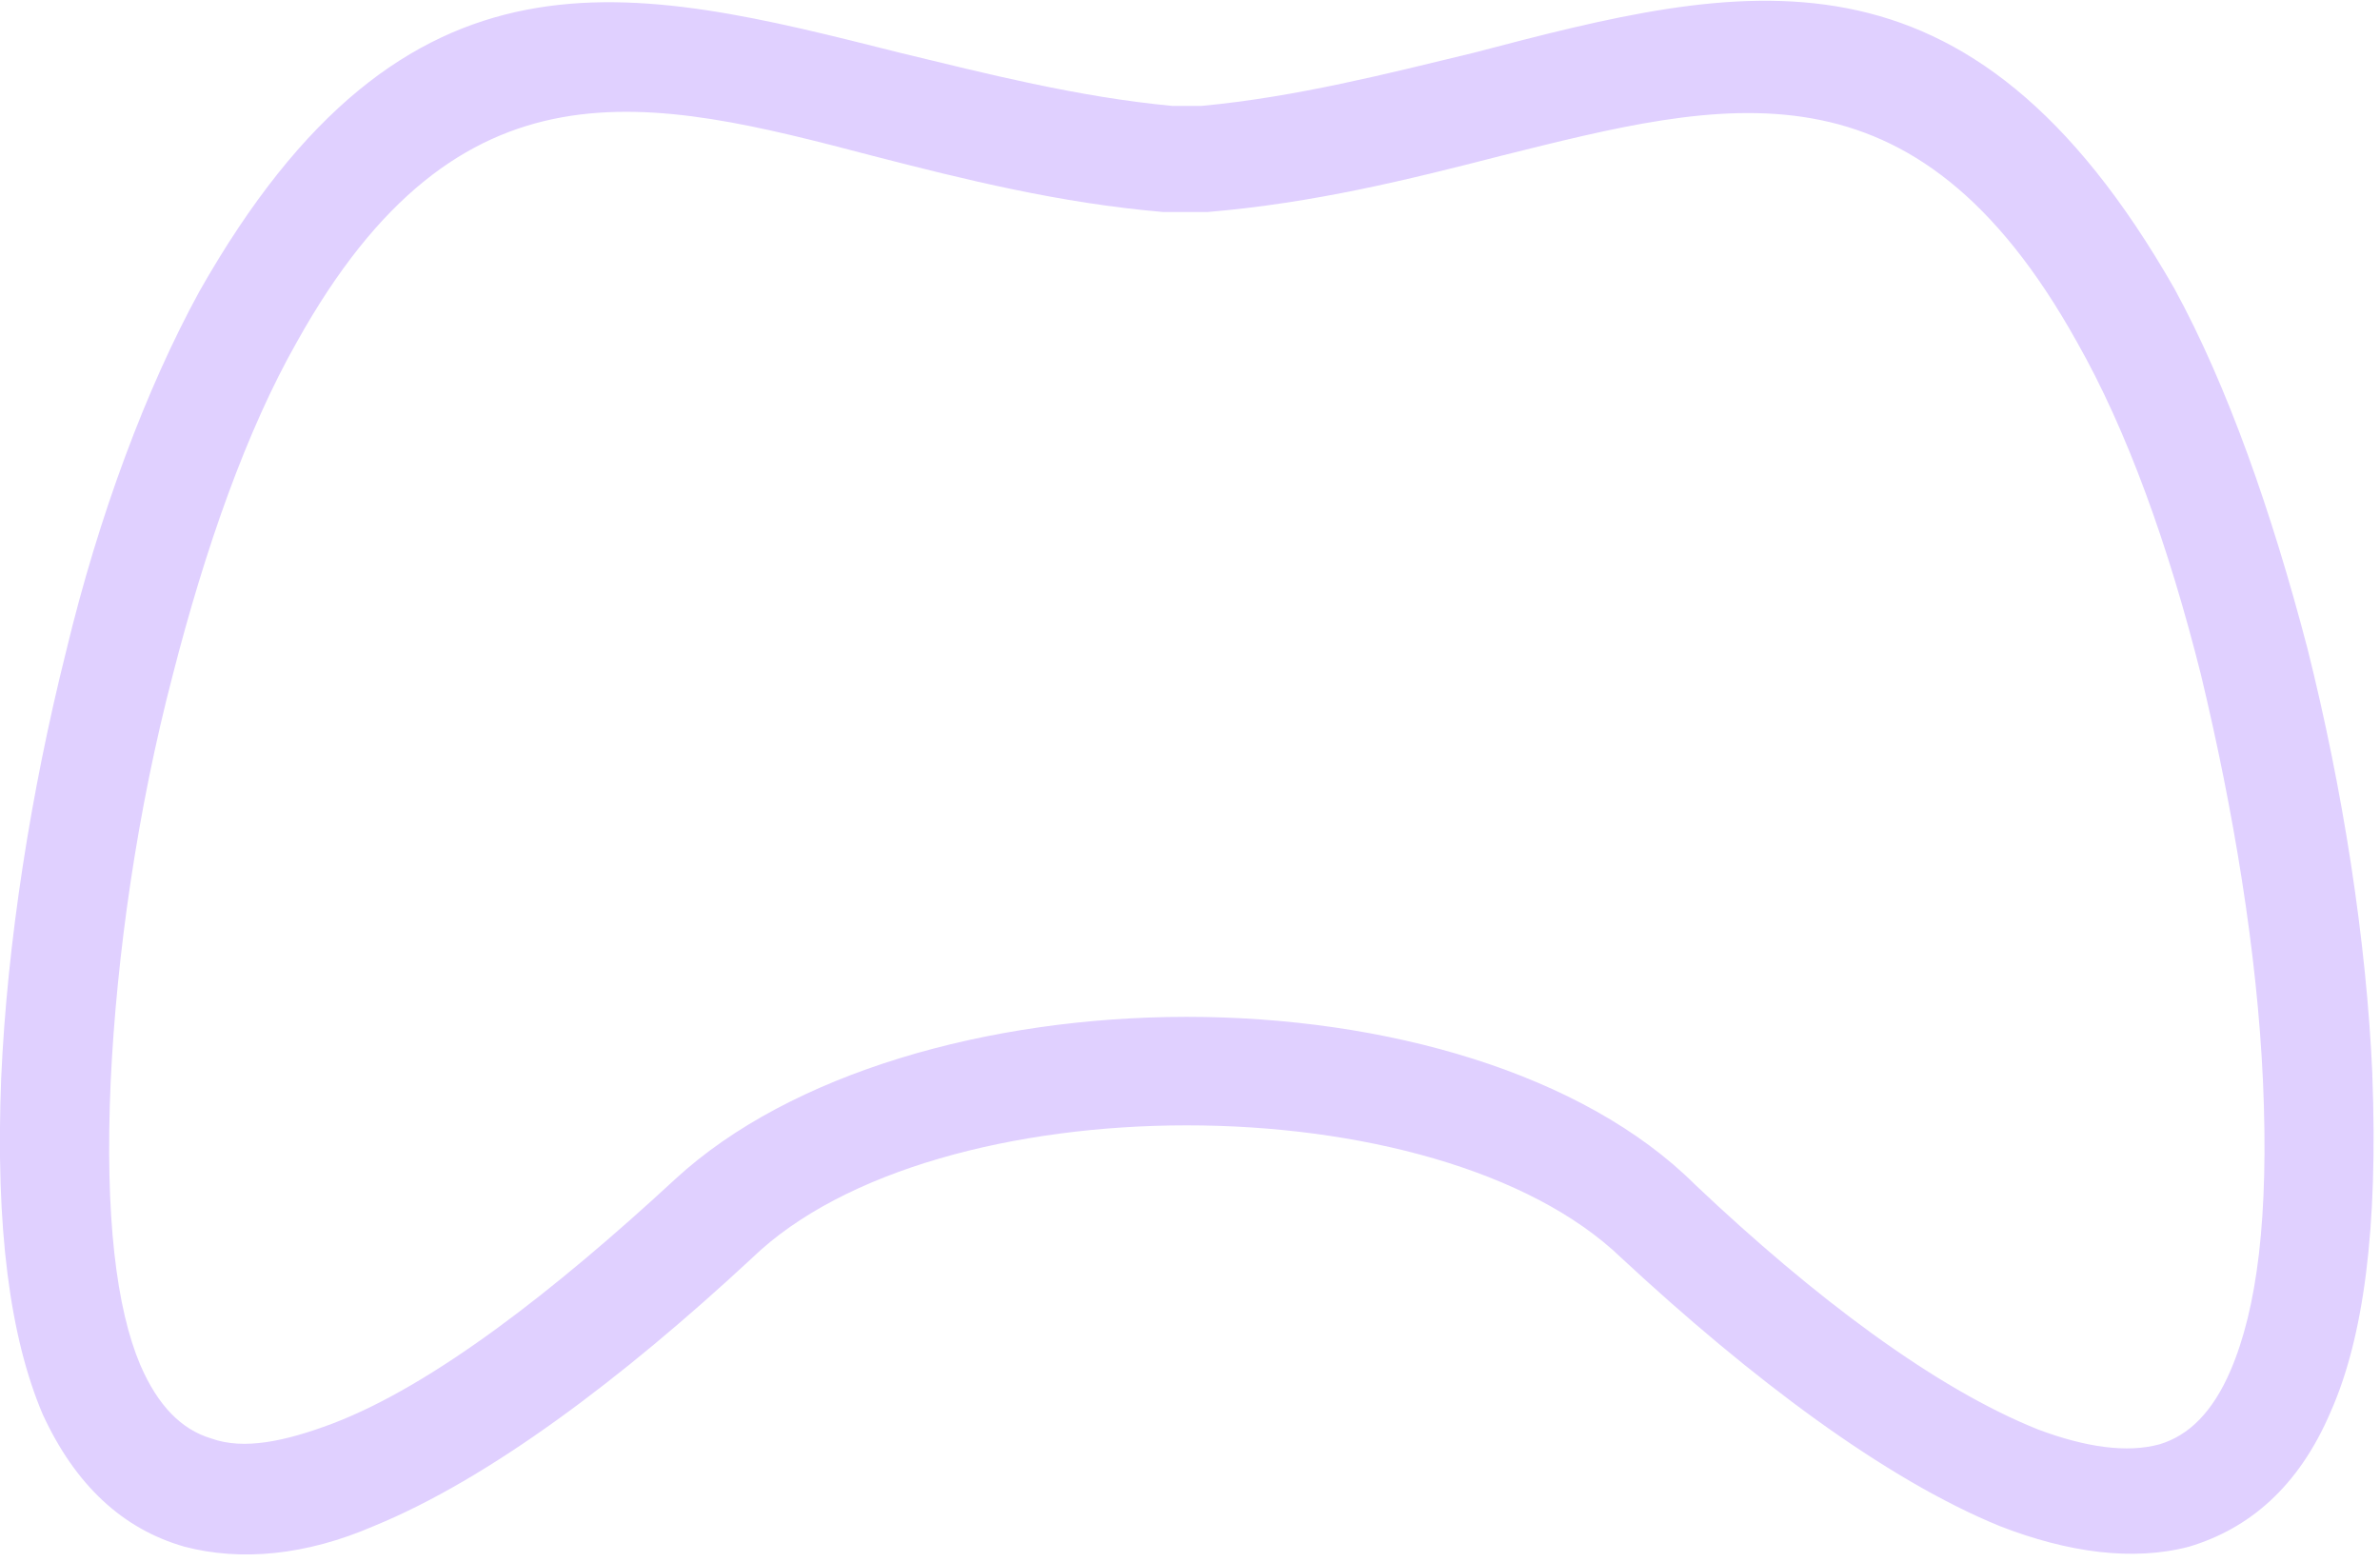
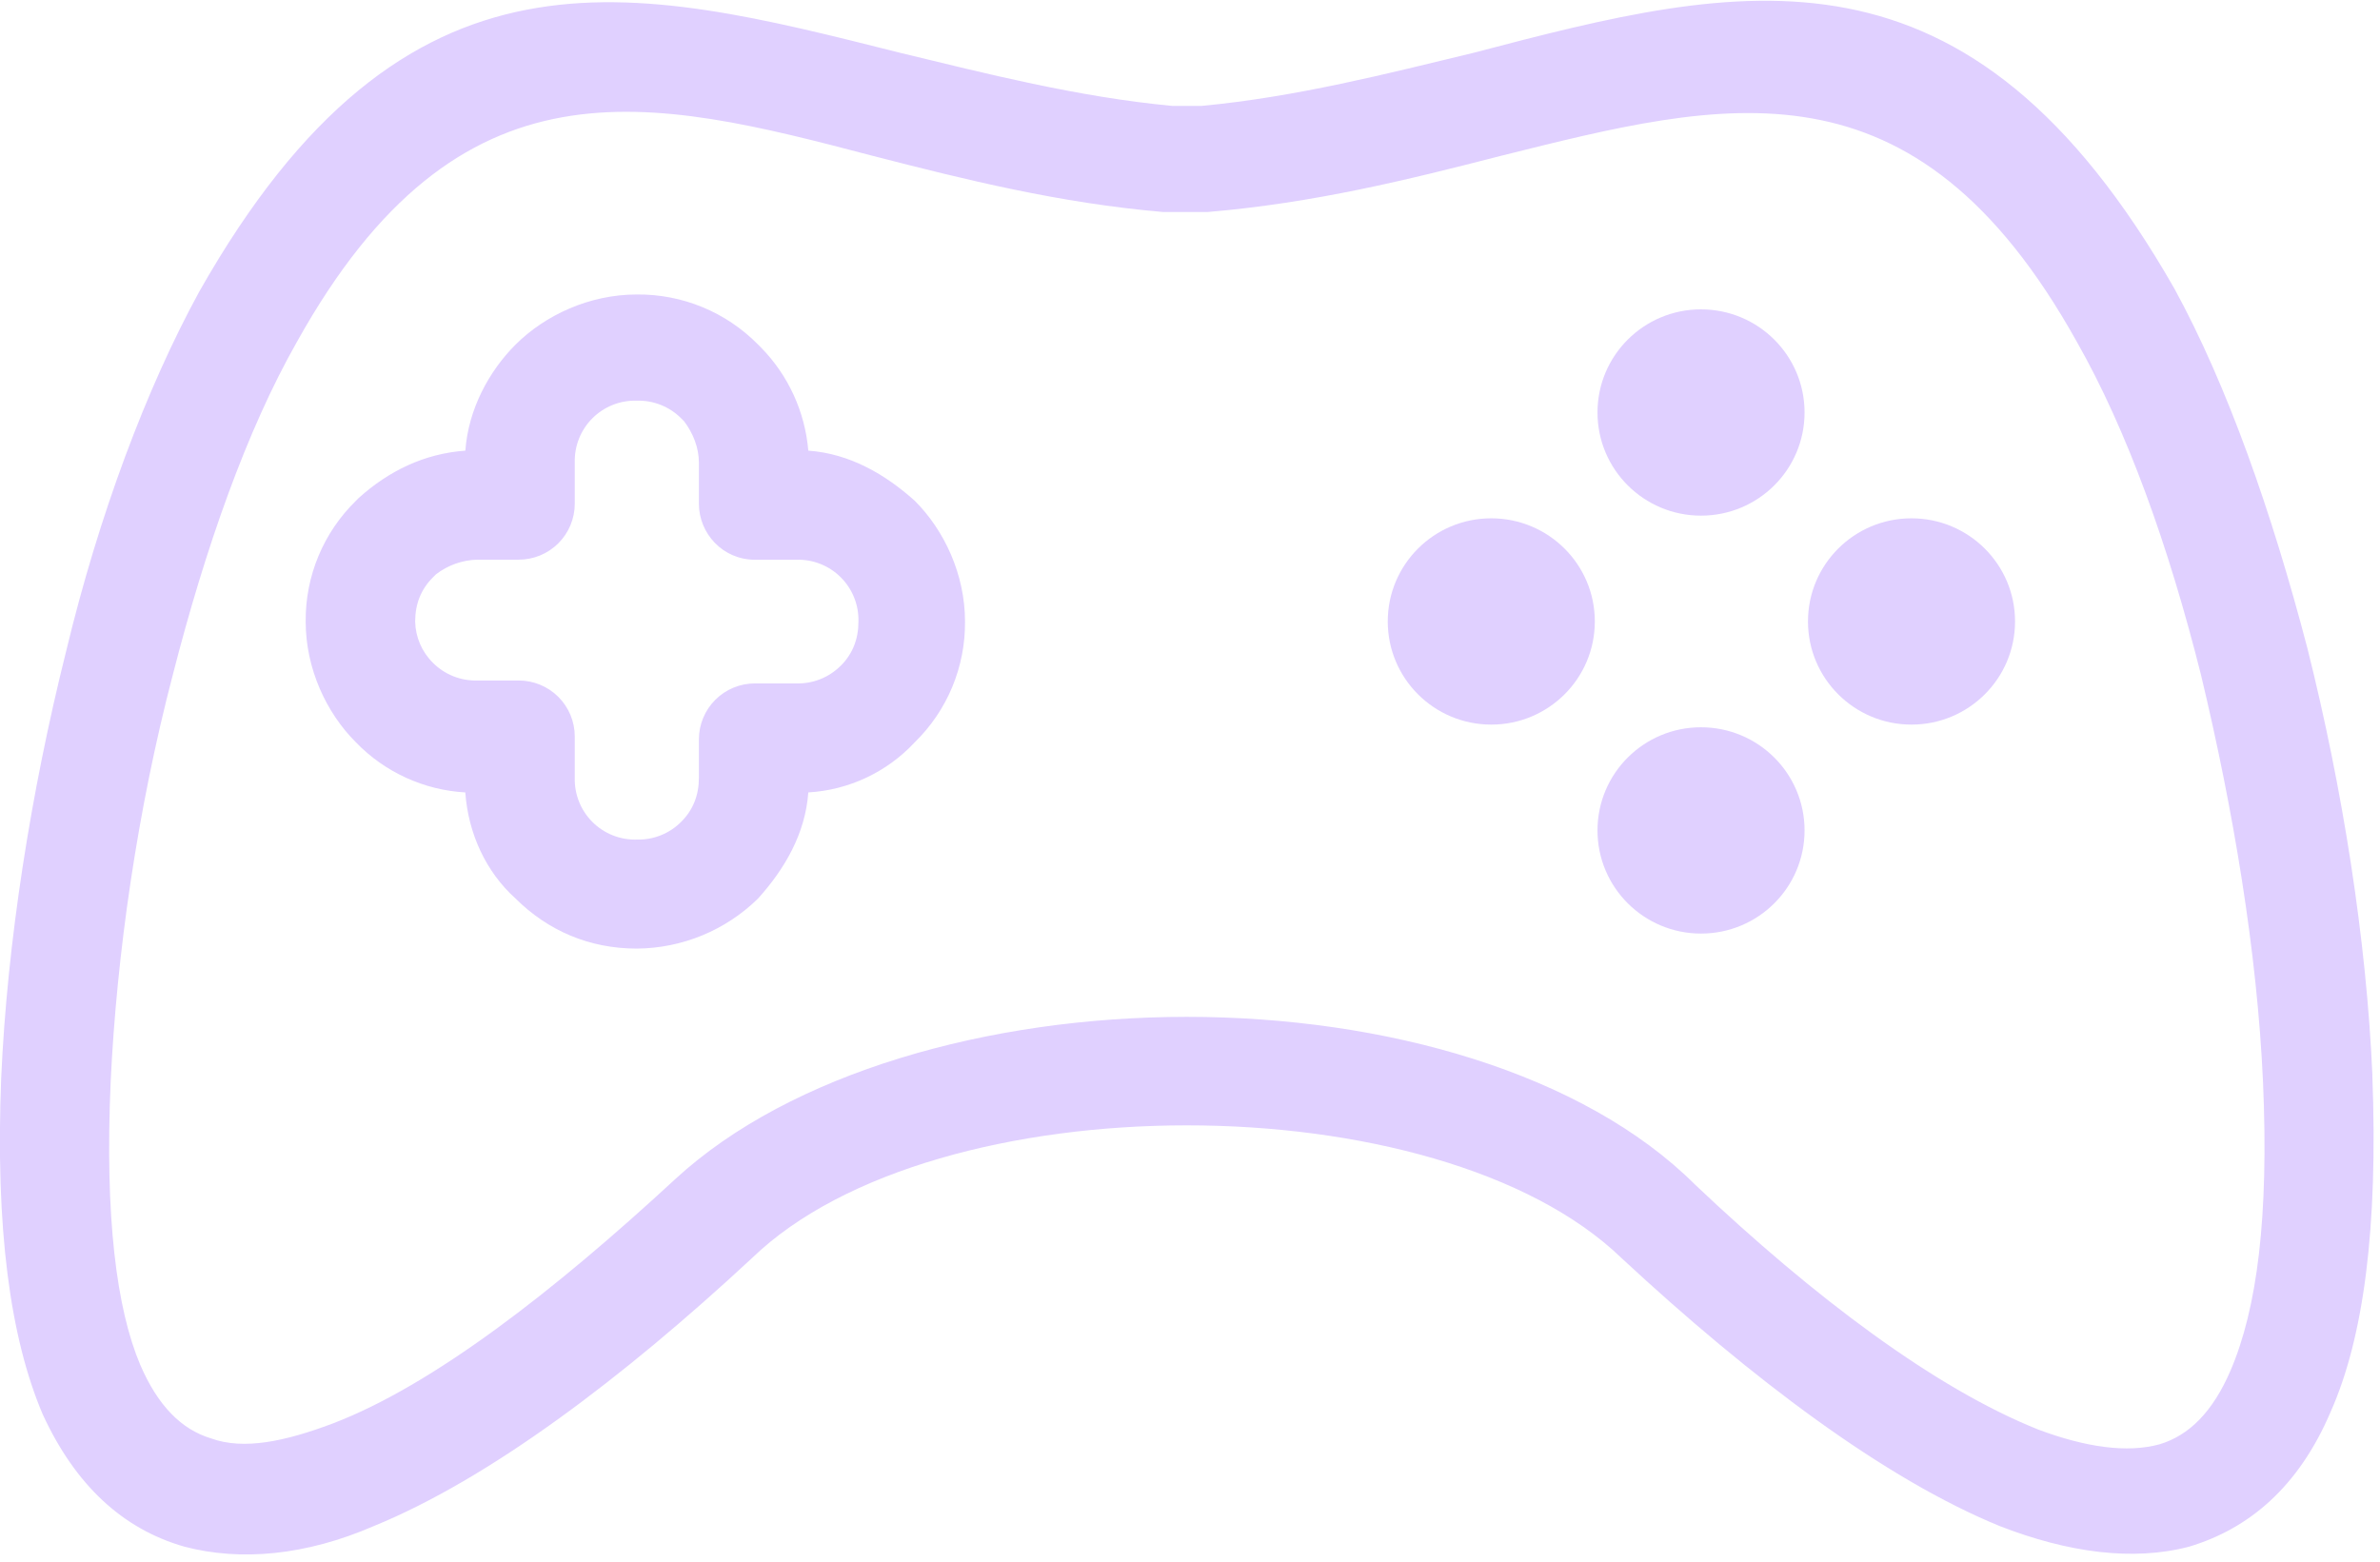
<svg xmlns="http://www.w3.org/2000/svg" width="32" height="21" viewBox="0 0 32 21">
  <g>
    <g>
-       <path fill="#e0d0ff" d="M29.99 18.431c-.239.555-.557.872-.954.991-.437.12-.994.04-1.63-.198-1.391-.555-3.021-1.784-4.611-3.29-1.51-1.507-4.174-2.26-6.837-2.26-2.664 0-5.327.753-6.877 2.18-1.63 1.507-3.26 2.775-4.612 3.29-.636.239-1.192.358-1.63.199-.397-.119-.715-.436-.954-.991-.318-.753-.477-1.982-.397-3.806.08-1.705.358-3.647.835-5.47.437-1.706.994-3.291 1.67-4.48 2.186-3.926 4.73-3.291 7.75-2.498 1.233.317 2.505.634 3.897.753h.596c1.43-.12 2.703-.436 3.935-.753 3.021-.754 5.565-1.428 7.752 2.497.676 1.19 1.232 2.736 1.67 4.48.437 1.824.755 3.727.834 5.471.08 1.824-.08 3.053-.437 3.885zm1.908-3.971c-.08-1.823-.398-3.844-.875-5.746-.477-1.822-1.073-3.526-1.788-4.834C26.452-.993 23.43-.24 19.813.71c-1.152.278-2.385.595-3.657.714h-.397c-1.272-.12-2.505-.436-3.657-.714C8.484-.2 5.463-.993 2.68 3.92 1.965 5.227 1.329 6.93.89 8.754c-.476 1.902-.794 3.923-.874 5.745-.08 2.02.12 3.487.557 4.517.437.951 1.073 1.545 1.908 1.783.755.198 1.63.119 2.544-.277 1.55-.634 3.339-1.981 5.088-3.606 1.232-1.189 3.538-1.783 5.844-1.783 2.305 0 4.61.594 5.843 1.783 1.75 1.625 3.538 2.972 5.088 3.606.914.356 1.789.475 2.544.277.795-.238 1.471-.792 1.908-1.822.438-.991.636-2.457.557-4.517z" />
+       <g>
+         <path fill="#e0d0ff" d="M29.99 18.431c-.239.555-.557.872-.954.991-.437.12-.994.04-1.63-.198-1.391-.555-3.021-1.784-4.611-3.29-1.51-1.507-4.174-2.26-6.837-2.26-2.664 0-5.327.753-6.877 2.18-1.63 1.507-3.26 2.775-4.612 3.29-.636.239-1.192.358-1.63.199-.397-.119-.715-.436-.954-.991-.318-.753-.477-1.982-.397-3.806.08-1.705.358-3.647.835-5.47.437-1.706.994-3.291 1.67-4.48 2.186-3.926 4.73-3.291 7.75-2.498 1.233.317 2.505.634 3.897.753h.596c1.43-.12 2.703-.436 3.935-.753 3.021-.754 5.565-1.428 7.752 2.497.676 1.19 1.232 2.736 1.67 4.48.437 1.824.755 3.727.834 5.471.08 1.824-.08 3.053-.437 3.885zm1.908-3.971c-.08-1.823-.398-3.844-.875-5.746-.477-1.822-1.073-3.526-1.788-4.834C26.452-.993 23.43-.24 19.813.71c-1.152.278-2.385.595-3.657.714h-.397c-1.272-.12-2.505-.436-3.657-.714C8.484-.2 5.463-.993 2.68 3.92 1.965 5.227 1.329 6.93.89 8.754c-.476 1.902-.794 3.923-.874 5.745-.08 2.02.12 3.487.557 4.517.437.951 1.073 1.545 1.908 1.783.755.198 1.63.119 2.544-.277 1.55-.634 3.339-1.981 5.088-3.606 1.232-1.189 3.538-1.783 5.844-1.783 2.305 0 4.61.594 5.843 1.783 1.75 1.625 3.538 2.972 5.088 3.606.914.356 1.789.475 2.544.277.795-.238 1.471-.792 1.908-1.822.438-.991.636-2.457.557-4.517z" />
+       </g>
+       <g>
+         <path fill="#e0d0ff" d="M11.304 8.952a.81.81 0 0 1-.596.238h-.557a.753.753 0 0 0-.754.753v.515c0 .238-.08.436-.239.594a.81.81 0 0 1-.596.238.81.81 0 0 1-.834-.832v-.555a.753.753 0 0 0-.755-.752h-.556a.81.81 0 0 1-.596-.238.802.802 0 0 1-.239-.555c0-.238.08-.436.239-.594l.04-.04a.95.95 0 0 1 .556-.198h.556a.753.753 0 0 0 .755-.753V6.22a.81.81 0 0 1 .834-.832.81.81 0 0 1 .596.237l.04.04c.12.158.199.356.199.555v.554c0 .396.317.753.754.753h.557a.81.81 0 0 1 .834.832c0 .238-.08.436-.238.594zm.995-2.218c-.398-.357-.875-.634-1.431-.674a2.251 2.251 0 0 0-.636-1.387l-.04-.04a2.255 2.255 0 0 0-1.63-.673c-.636 0-1.232.277-1.63.674-.357.356-.636.871-.675 1.426-.557.04-1.034.277-1.431.634l-.04.04a2.24 2.24 0 0 0-.676 1.624c0 .634.278 1.228.676 1.625a2.22 2.22 0 0 0 1.47.673c.04.555.279 1.07.676 1.427.438.435.994.673 1.63.673a2.35 2.35 0 0 0 1.63-.673c.358-.397.636-.872.676-1.427a2.123 2.123 0 0 0 1.43-.673 2.24 2.24 0 0 0 .677-1.625c0-.634-.279-1.228-.676-1.624z" />
+       </g>
+       <g>
+         <path fill="#e0d0ff" d="M22.871 6.934c.769 0 1.392-.621 1.392-1.387S23.64 4.16 22.87 4.16c-.768 0-1.391.62-1.391 1.387 0 .766.623 1.387 1.391 1.387z" />
+       </g>
+       <g>
+         <path fill="#e0d0ff" d="M22.871 12.554c.769 0 1.392-.621 1.392-1.387S23.64 9.78 22.87 9.78c-.768 0-1.391.62-1.391 1.387 0 .766.623 1.387 1.391 1.387z" />
+       </g>
+       <g>
+         <path fill="#e0d0ff" d="M20.051 9.744c.769 0 1.392-.621 1.392-1.387S20.82 6.97 20.05 6.97c-.768 0-1.391.62-1.391 1.387 0 .766.623 1.387 1.391 1.387z" />
+       </g>
+       <g>
+         <path fill="#e0d0ff" d="M25.701 9.744c.769 0 1.392-.621 1.392-1.387S26.47 6.97 25.7 6.97c-.768 0-1.391.62-1.391 1.387 0 .766.623 1.387 1.391 1.387z" />
+       </g>
    </g>
  </g>
</svg>
